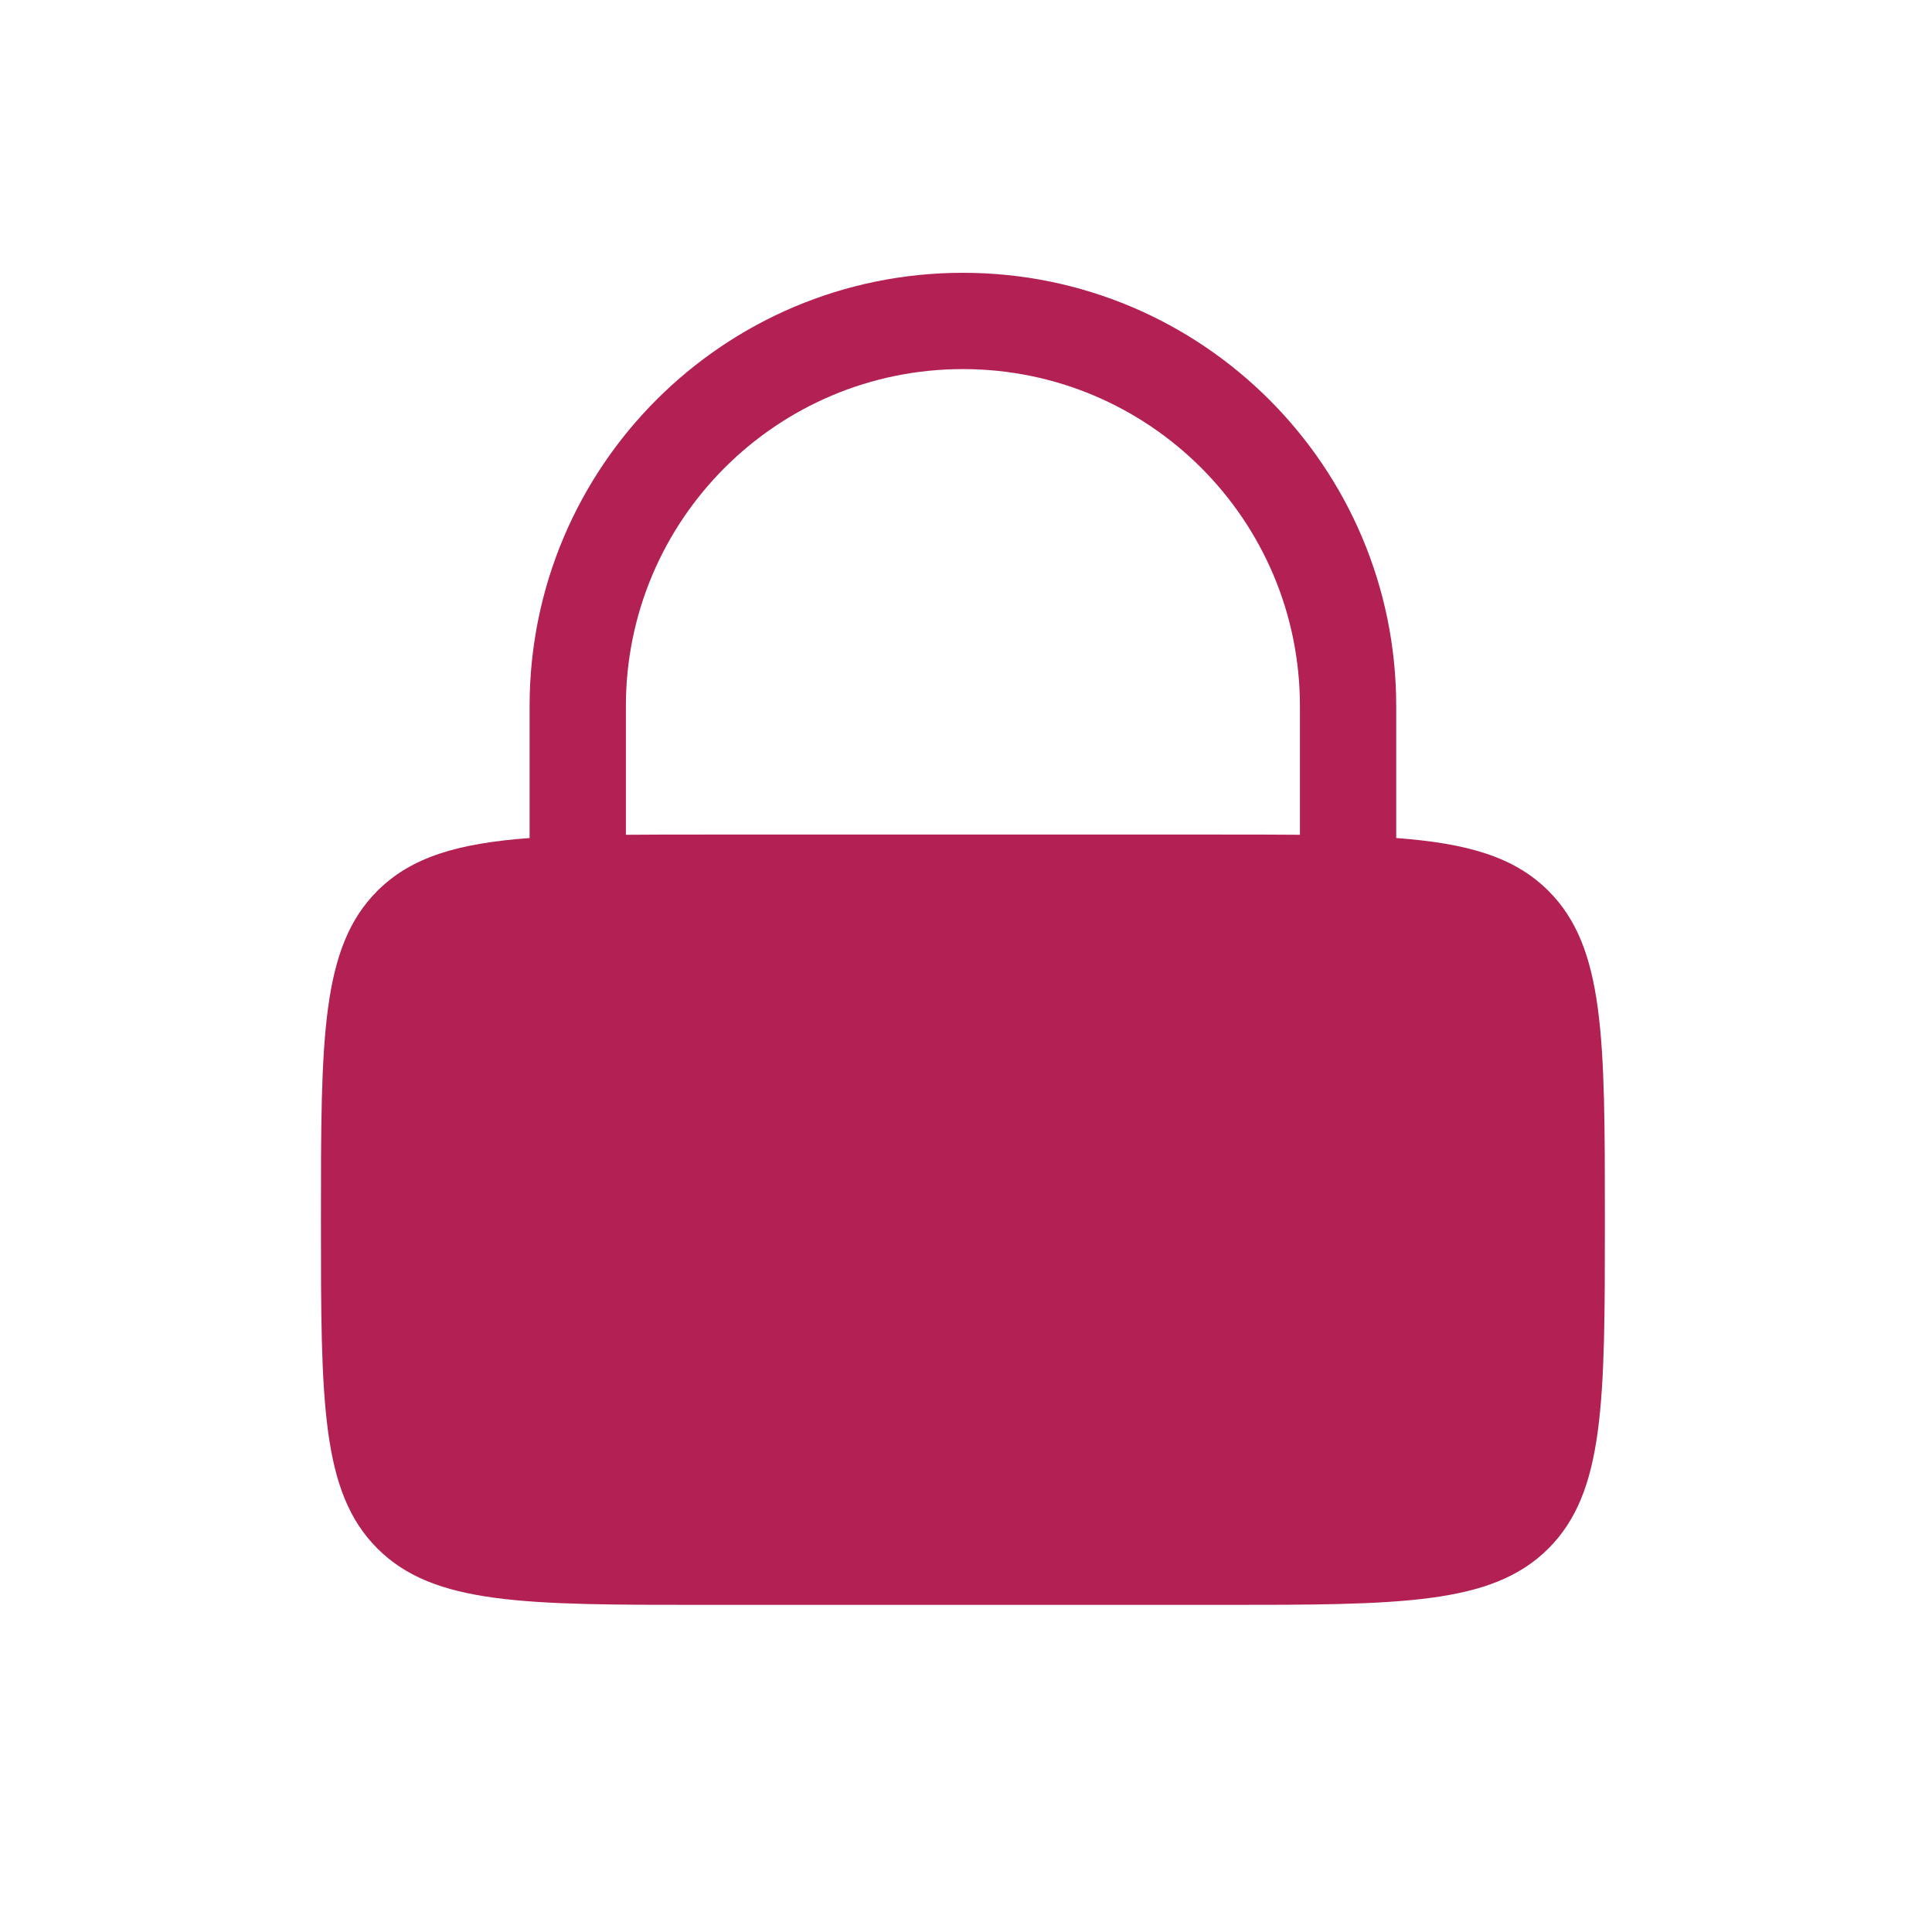
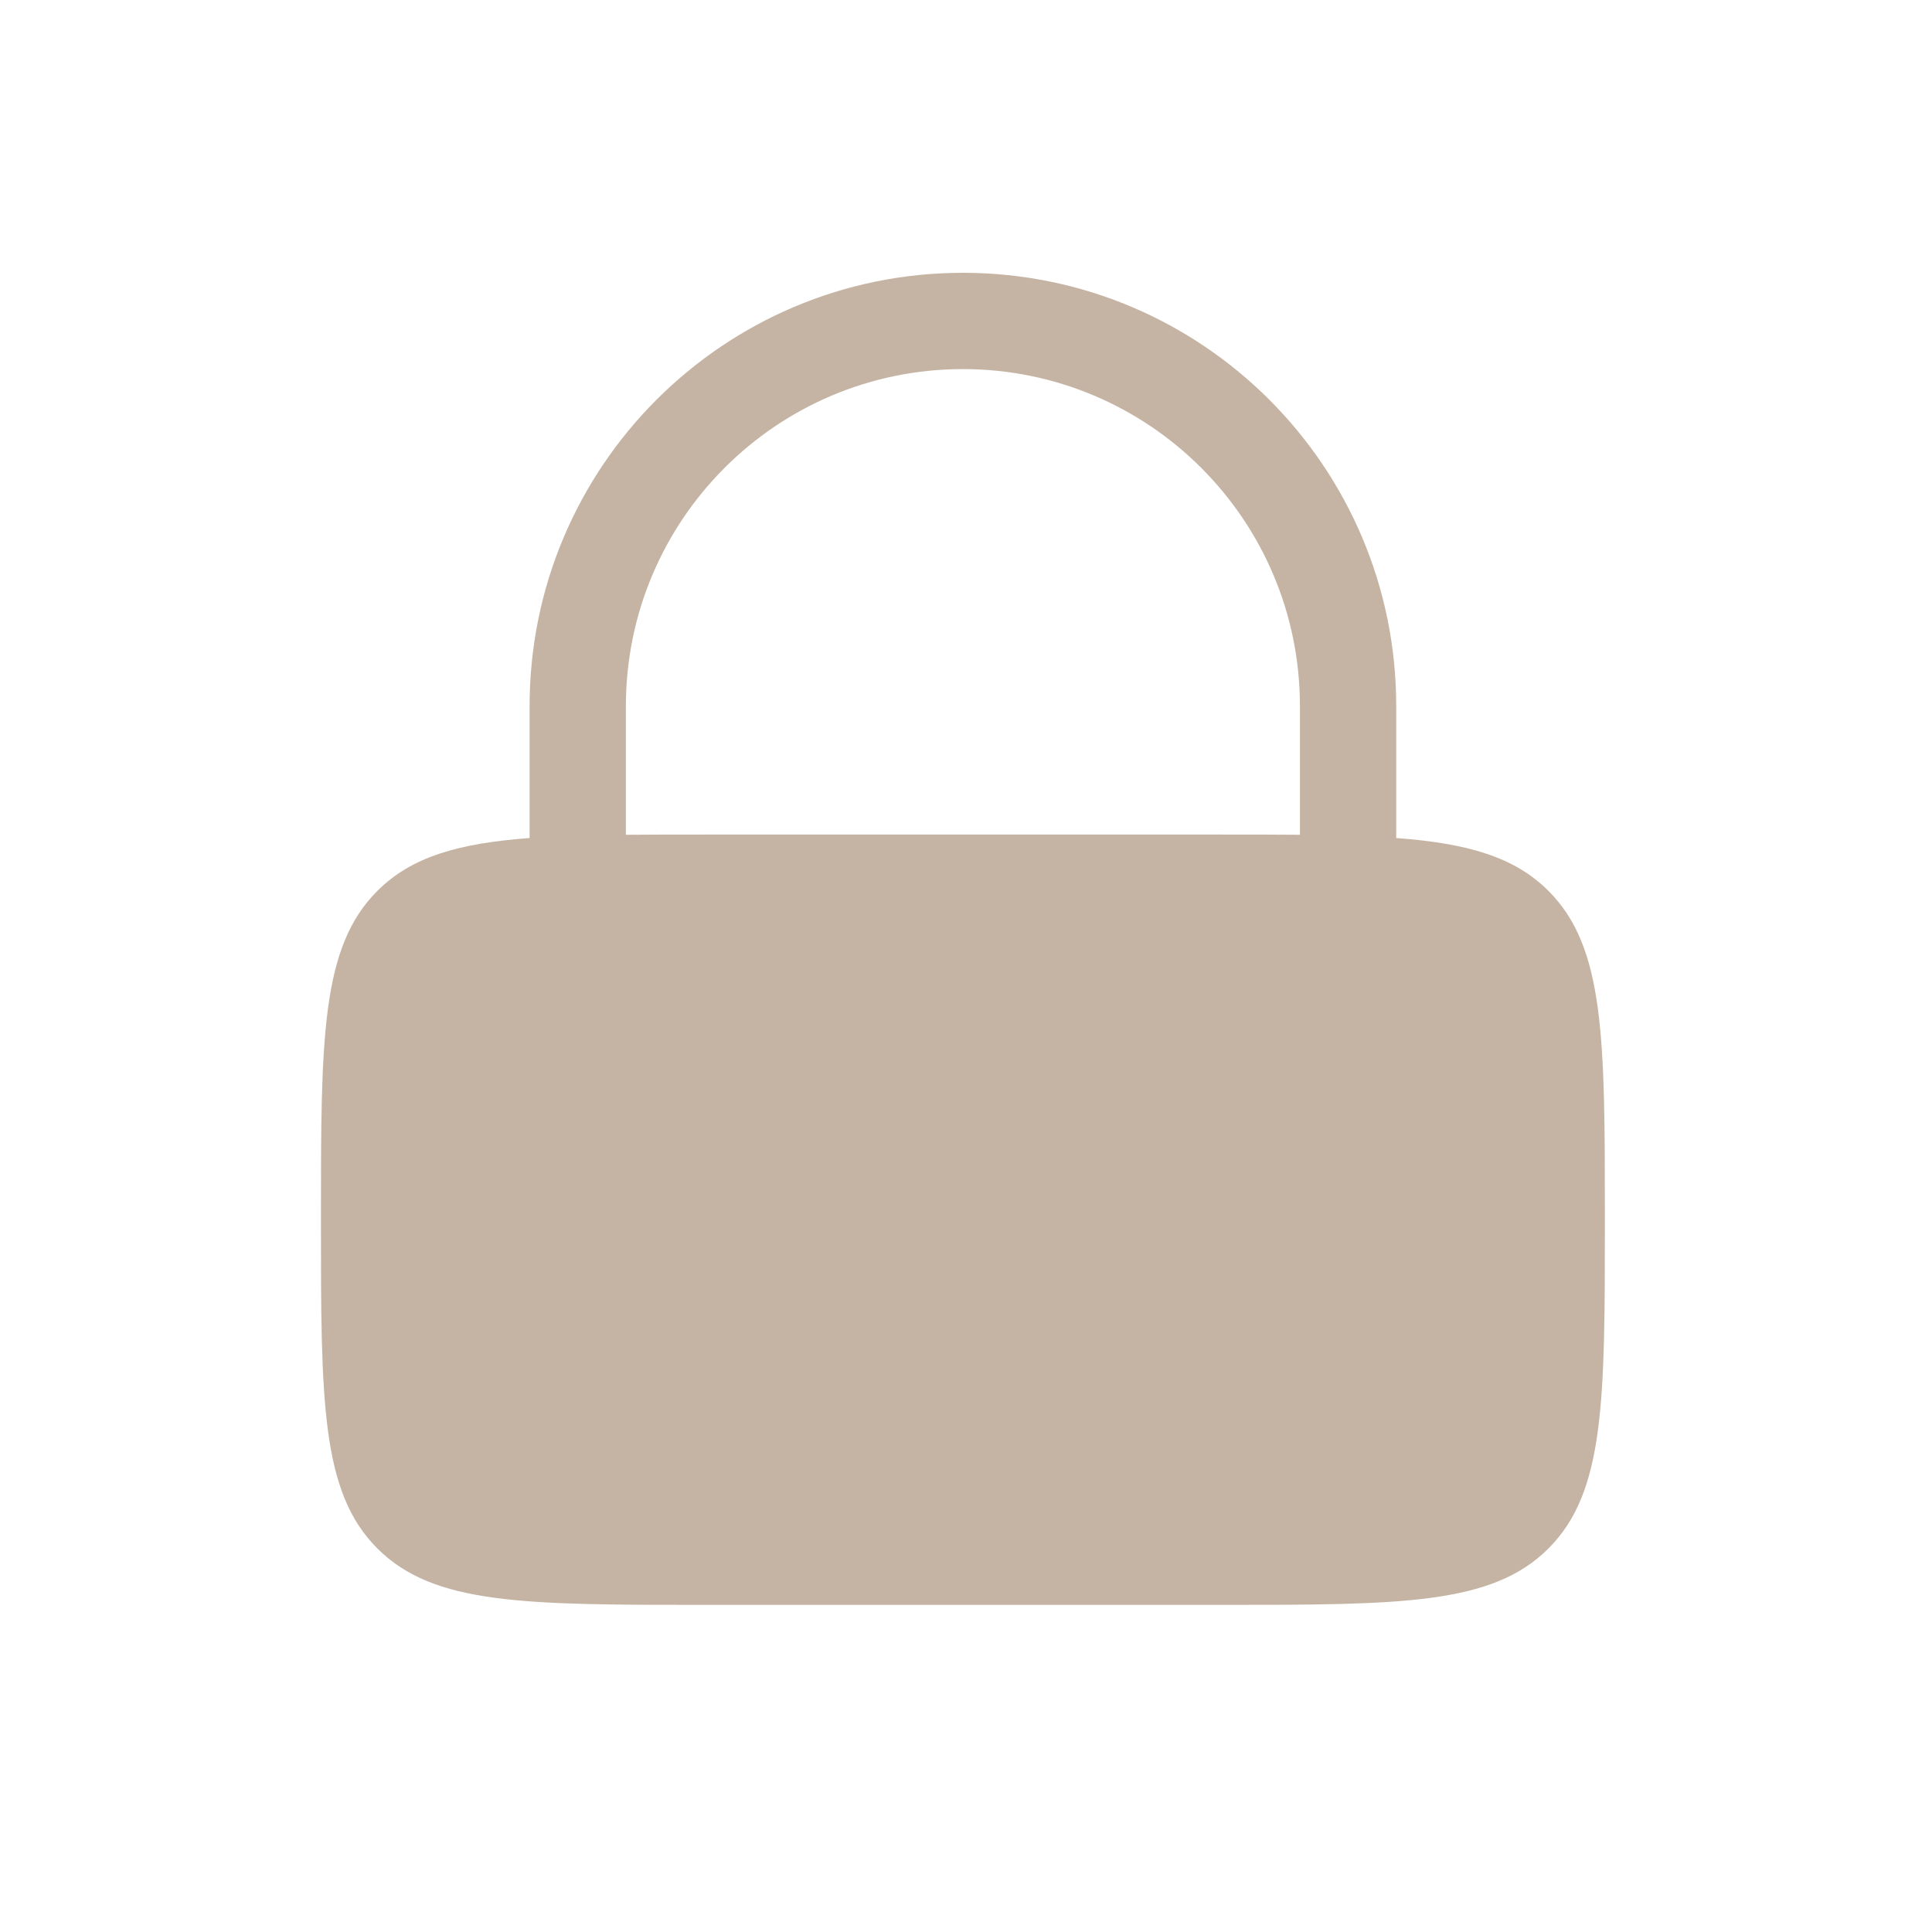
<svg xmlns="http://www.w3.org/2000/svg" width="25" height="25" viewBox="0 0 25 25" fill="none">
-   <path fill-rule="evenodd" clip-rule="evenodd" d="M6.853 10.844V9.137C6.853 6.041 9.363 3.53 12.46 3.53C15.557 3.53 18.067 6.041 18.067 9.137V10.844C18.993 10.913 19.596 11.088 20.037 11.528C20.767 12.258 20.767 13.433 20.767 15.783C20.767 18.132 20.767 19.307 20.037 20.037C19.307 20.767 18.132 20.767 15.783 20.767H9.137C6.788 20.767 5.613 20.767 4.883 20.037C4.153 19.307 4.153 18.132 4.153 15.783C4.153 13.433 4.153 12.258 4.883 11.528C5.324 11.088 5.927 10.913 6.853 10.844ZM8.099 9.137C8.099 6.729 10.052 4.776 12.46 4.776C14.868 4.776 16.821 6.729 16.821 9.137V10.802C16.503 10.799 16.158 10.799 15.783 10.799H9.137C8.762 10.799 8.417 10.799 8.099 10.802V9.137Z" fill="#B32053" />
+   <path fill-rule="evenodd" clip-rule="evenodd" d="M6.853 10.844V9.137C6.853 6.041 9.363 3.53 12.46 3.53C15.557 3.53 18.067 6.041 18.067 9.137V10.844C18.993 10.913 19.596 11.088 20.037 11.528C20.767 12.258 20.767 13.433 20.767 15.783C20.767 18.132 20.767 19.307 20.037 20.037C19.307 20.767 18.132 20.767 15.783 20.767H9.137C6.788 20.767 5.613 20.767 4.883 20.037C4.153 19.307 4.153 18.132 4.153 15.783C4.153 13.433 4.153 12.258 4.883 11.528C5.324 11.088 5.927 10.913 6.853 10.844ZM8.099 9.137C8.099 6.729 10.052 4.776 12.46 4.776C14.868 4.776 16.821 6.729 16.821 9.137V10.802C16.503 10.799 16.158 10.799 15.783 10.799H9.137C8.762 10.799 8.417 10.799 8.099 10.802V9.137Z" fill="#C5B4A3" />
</svg>
